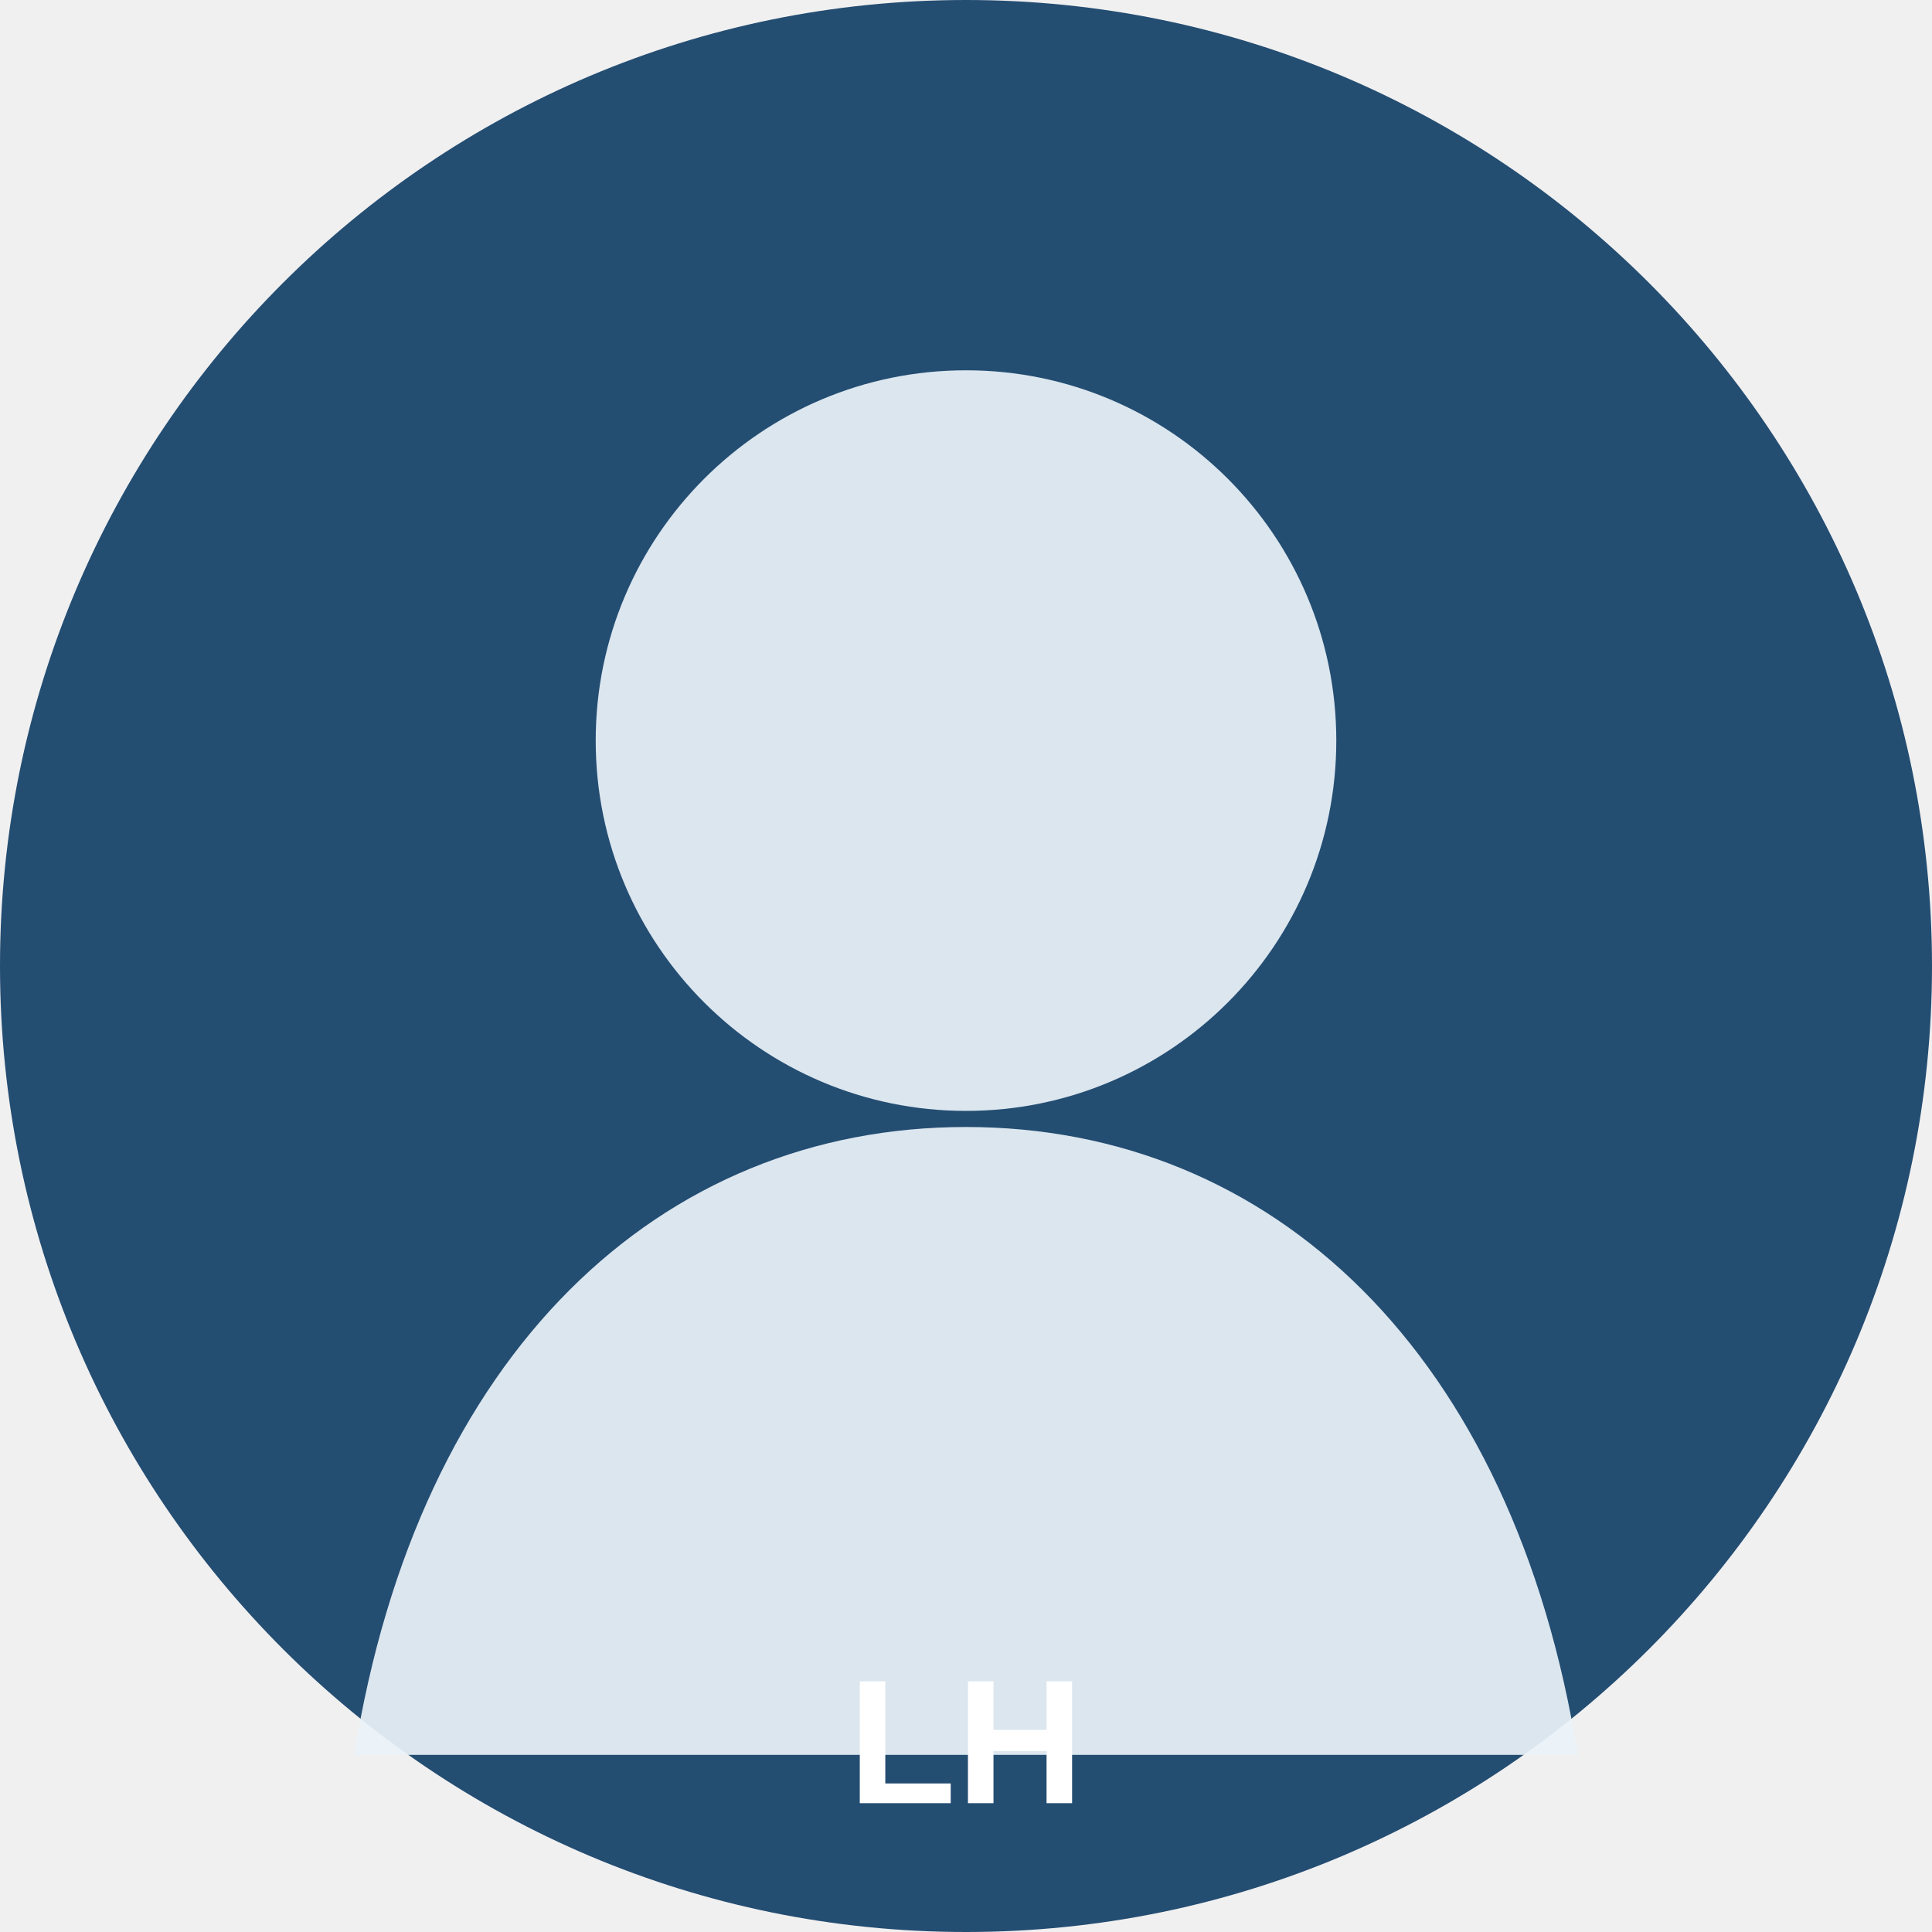
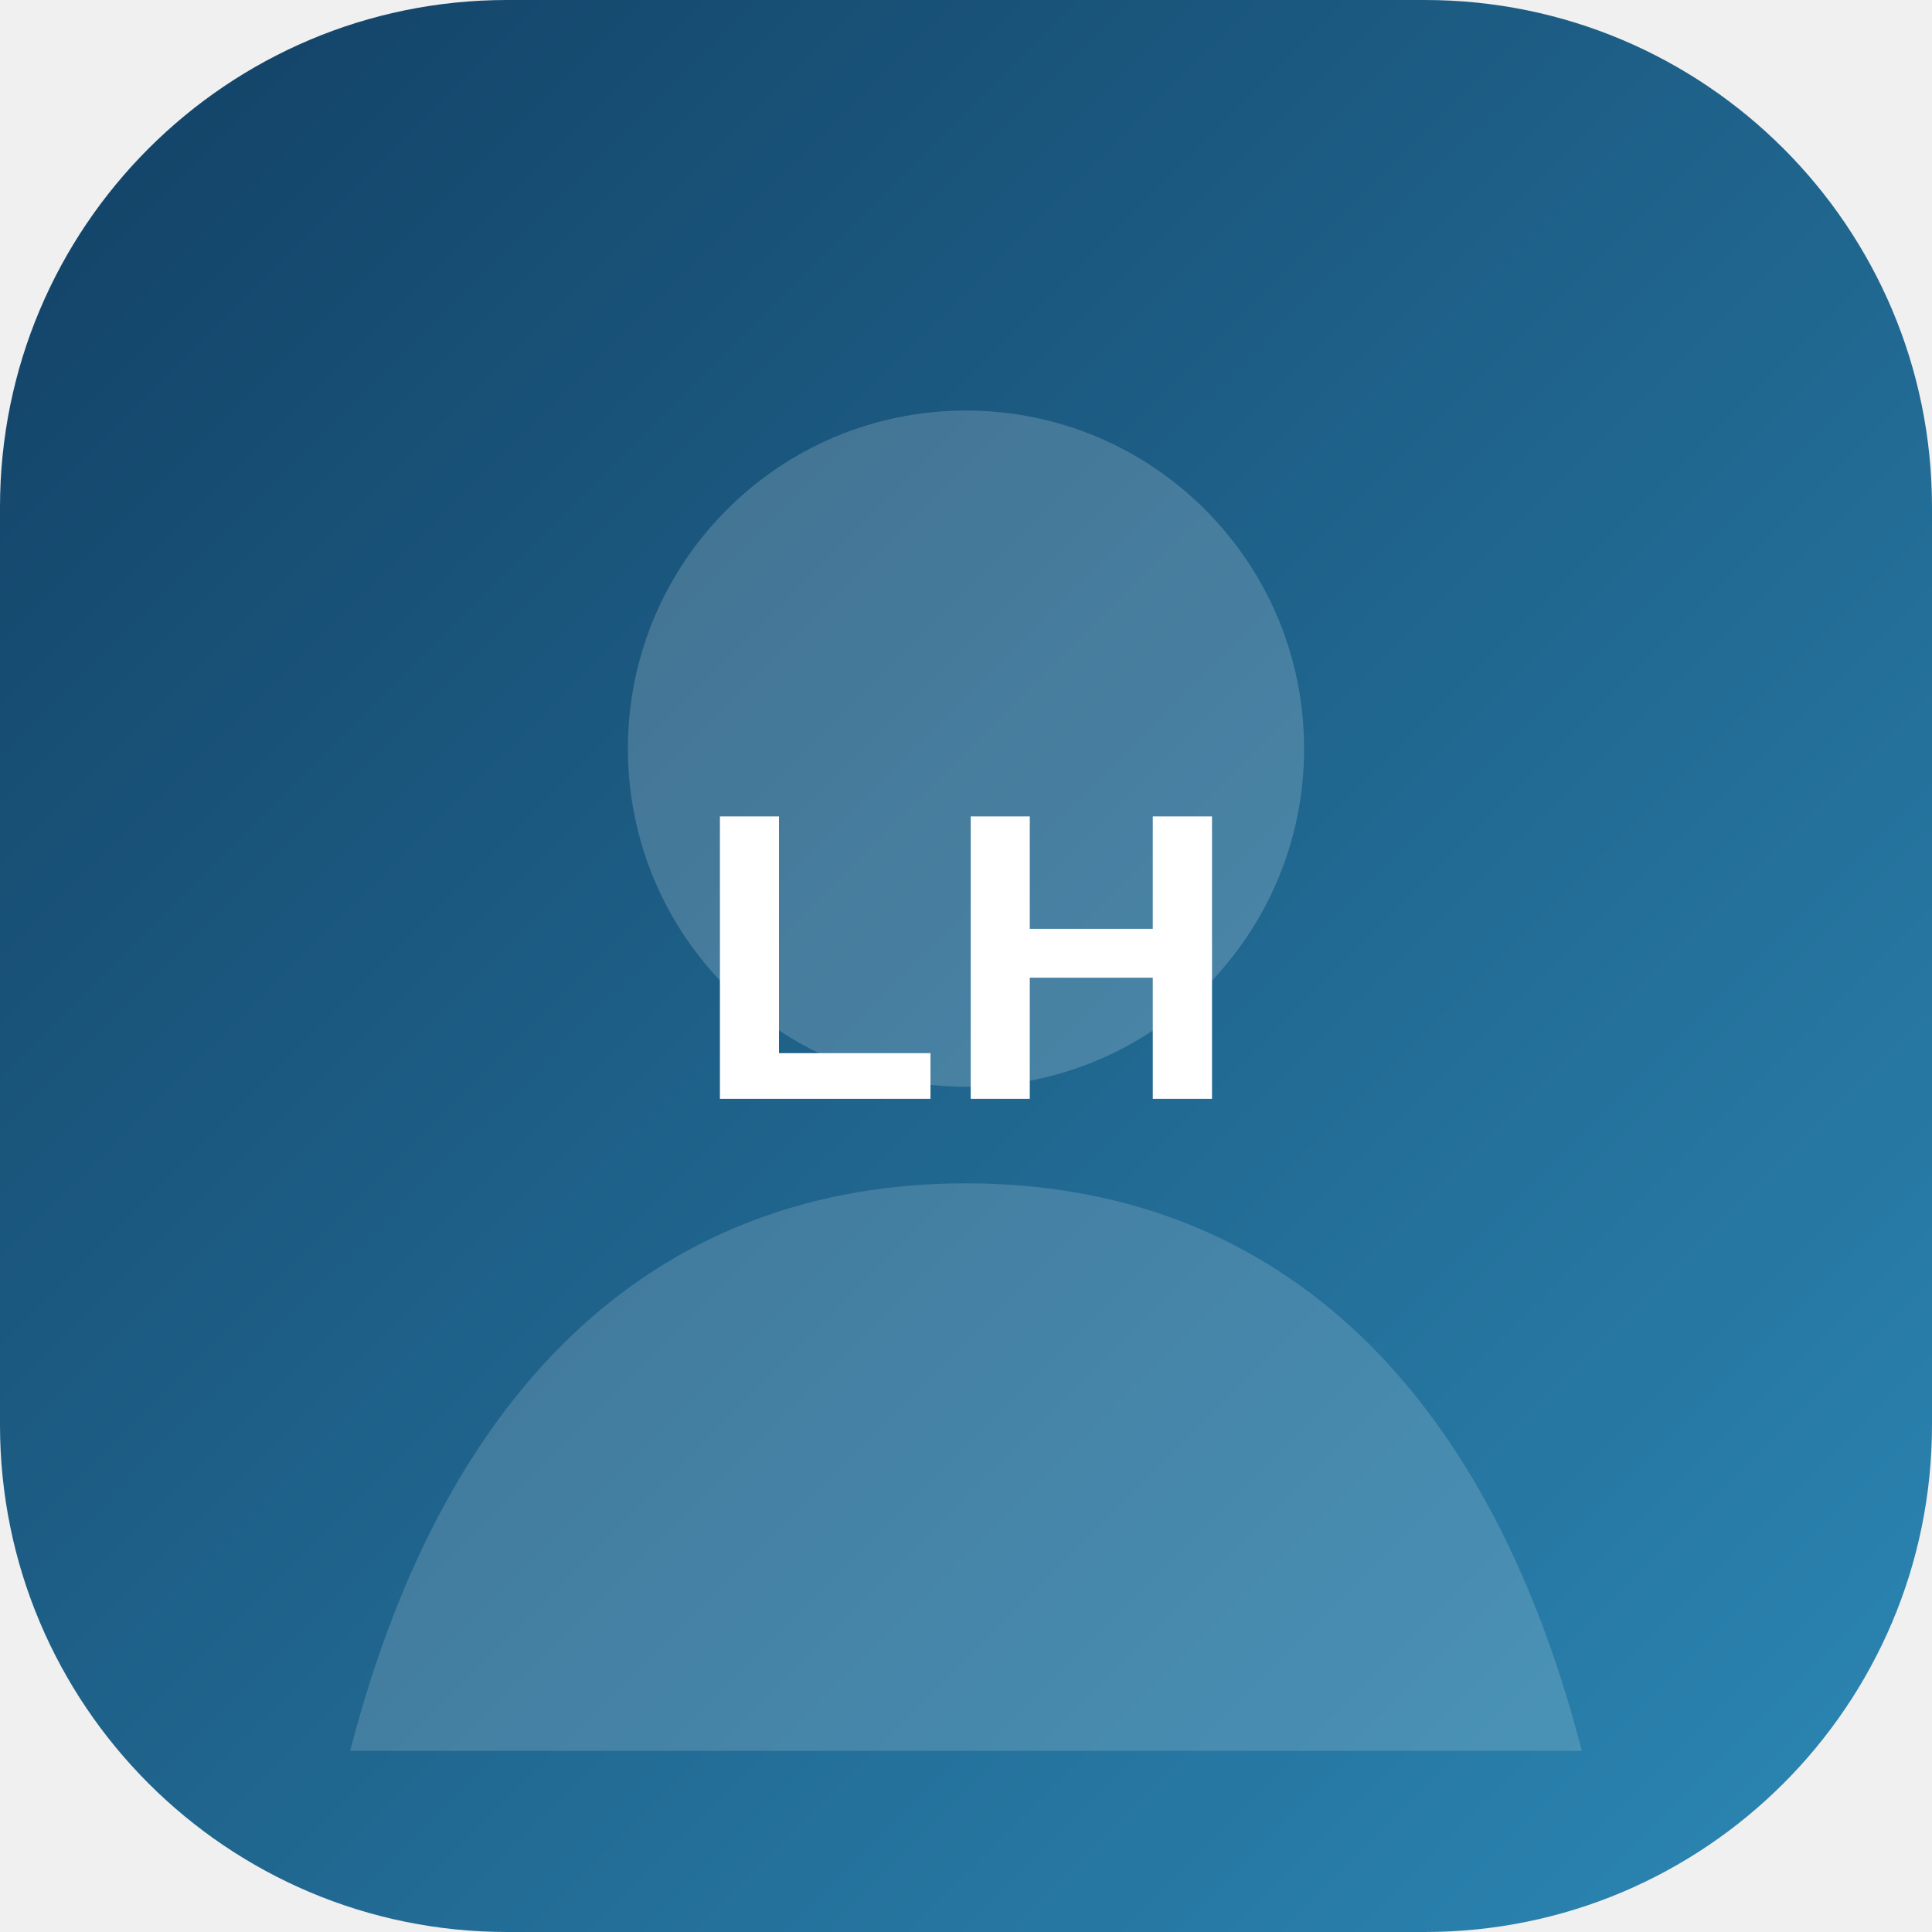
- <svg xmlns="http://www.w3.org/2000/svg" viewBox="0 0 240 240" role="img" aria-label="Demo avatar LH">
-   <rect width="240" height="240" rx="120" fill="#244d72" />
-   <circle cx="120" cy="92" r="46" fill="#eaf3f9" opacity=".92" />
-   <path d="M44 218c8-50 38-78 76-78s68 28 76 78" fill="#eaf3f9" opacity=".92" />
-   <text x="120" y="224" text-anchor="middle" font-family="Arial, sans-serif" font-size="22" font-weight="700" fill="#fff">LH</text>
+ <svg xmlns="http://www.w3.org/2000/svg" viewBox="0 0 160 160" role="img" aria-label="Lina Haddad demo avatar">
+   <defs>
+     <linearGradient id="g" x1="0" y1="0" x2="1" y2="1">
+       <stop stop-color="#123f63" />
+       <stop offset="1" stop-color="#2c88b5" />
+     </linearGradient>
+   </defs>
+   <rect width="160" height="160" rx="42" fill="url(#g)" />
+   <circle cx="80" cy="62" r="28" fill="#fff" fill-opacity=".18" />
+   <path d="M29 145c8-31 26-47 51-47s43 16 51 47" fill="#fff" fill-opacity=".16" />
+   <text x="80" y="91" text-anchor="middle" fill="#fff" font-family="Arial,sans-serif" font-size="34" font-weight="700">LH</text>
</svg>
